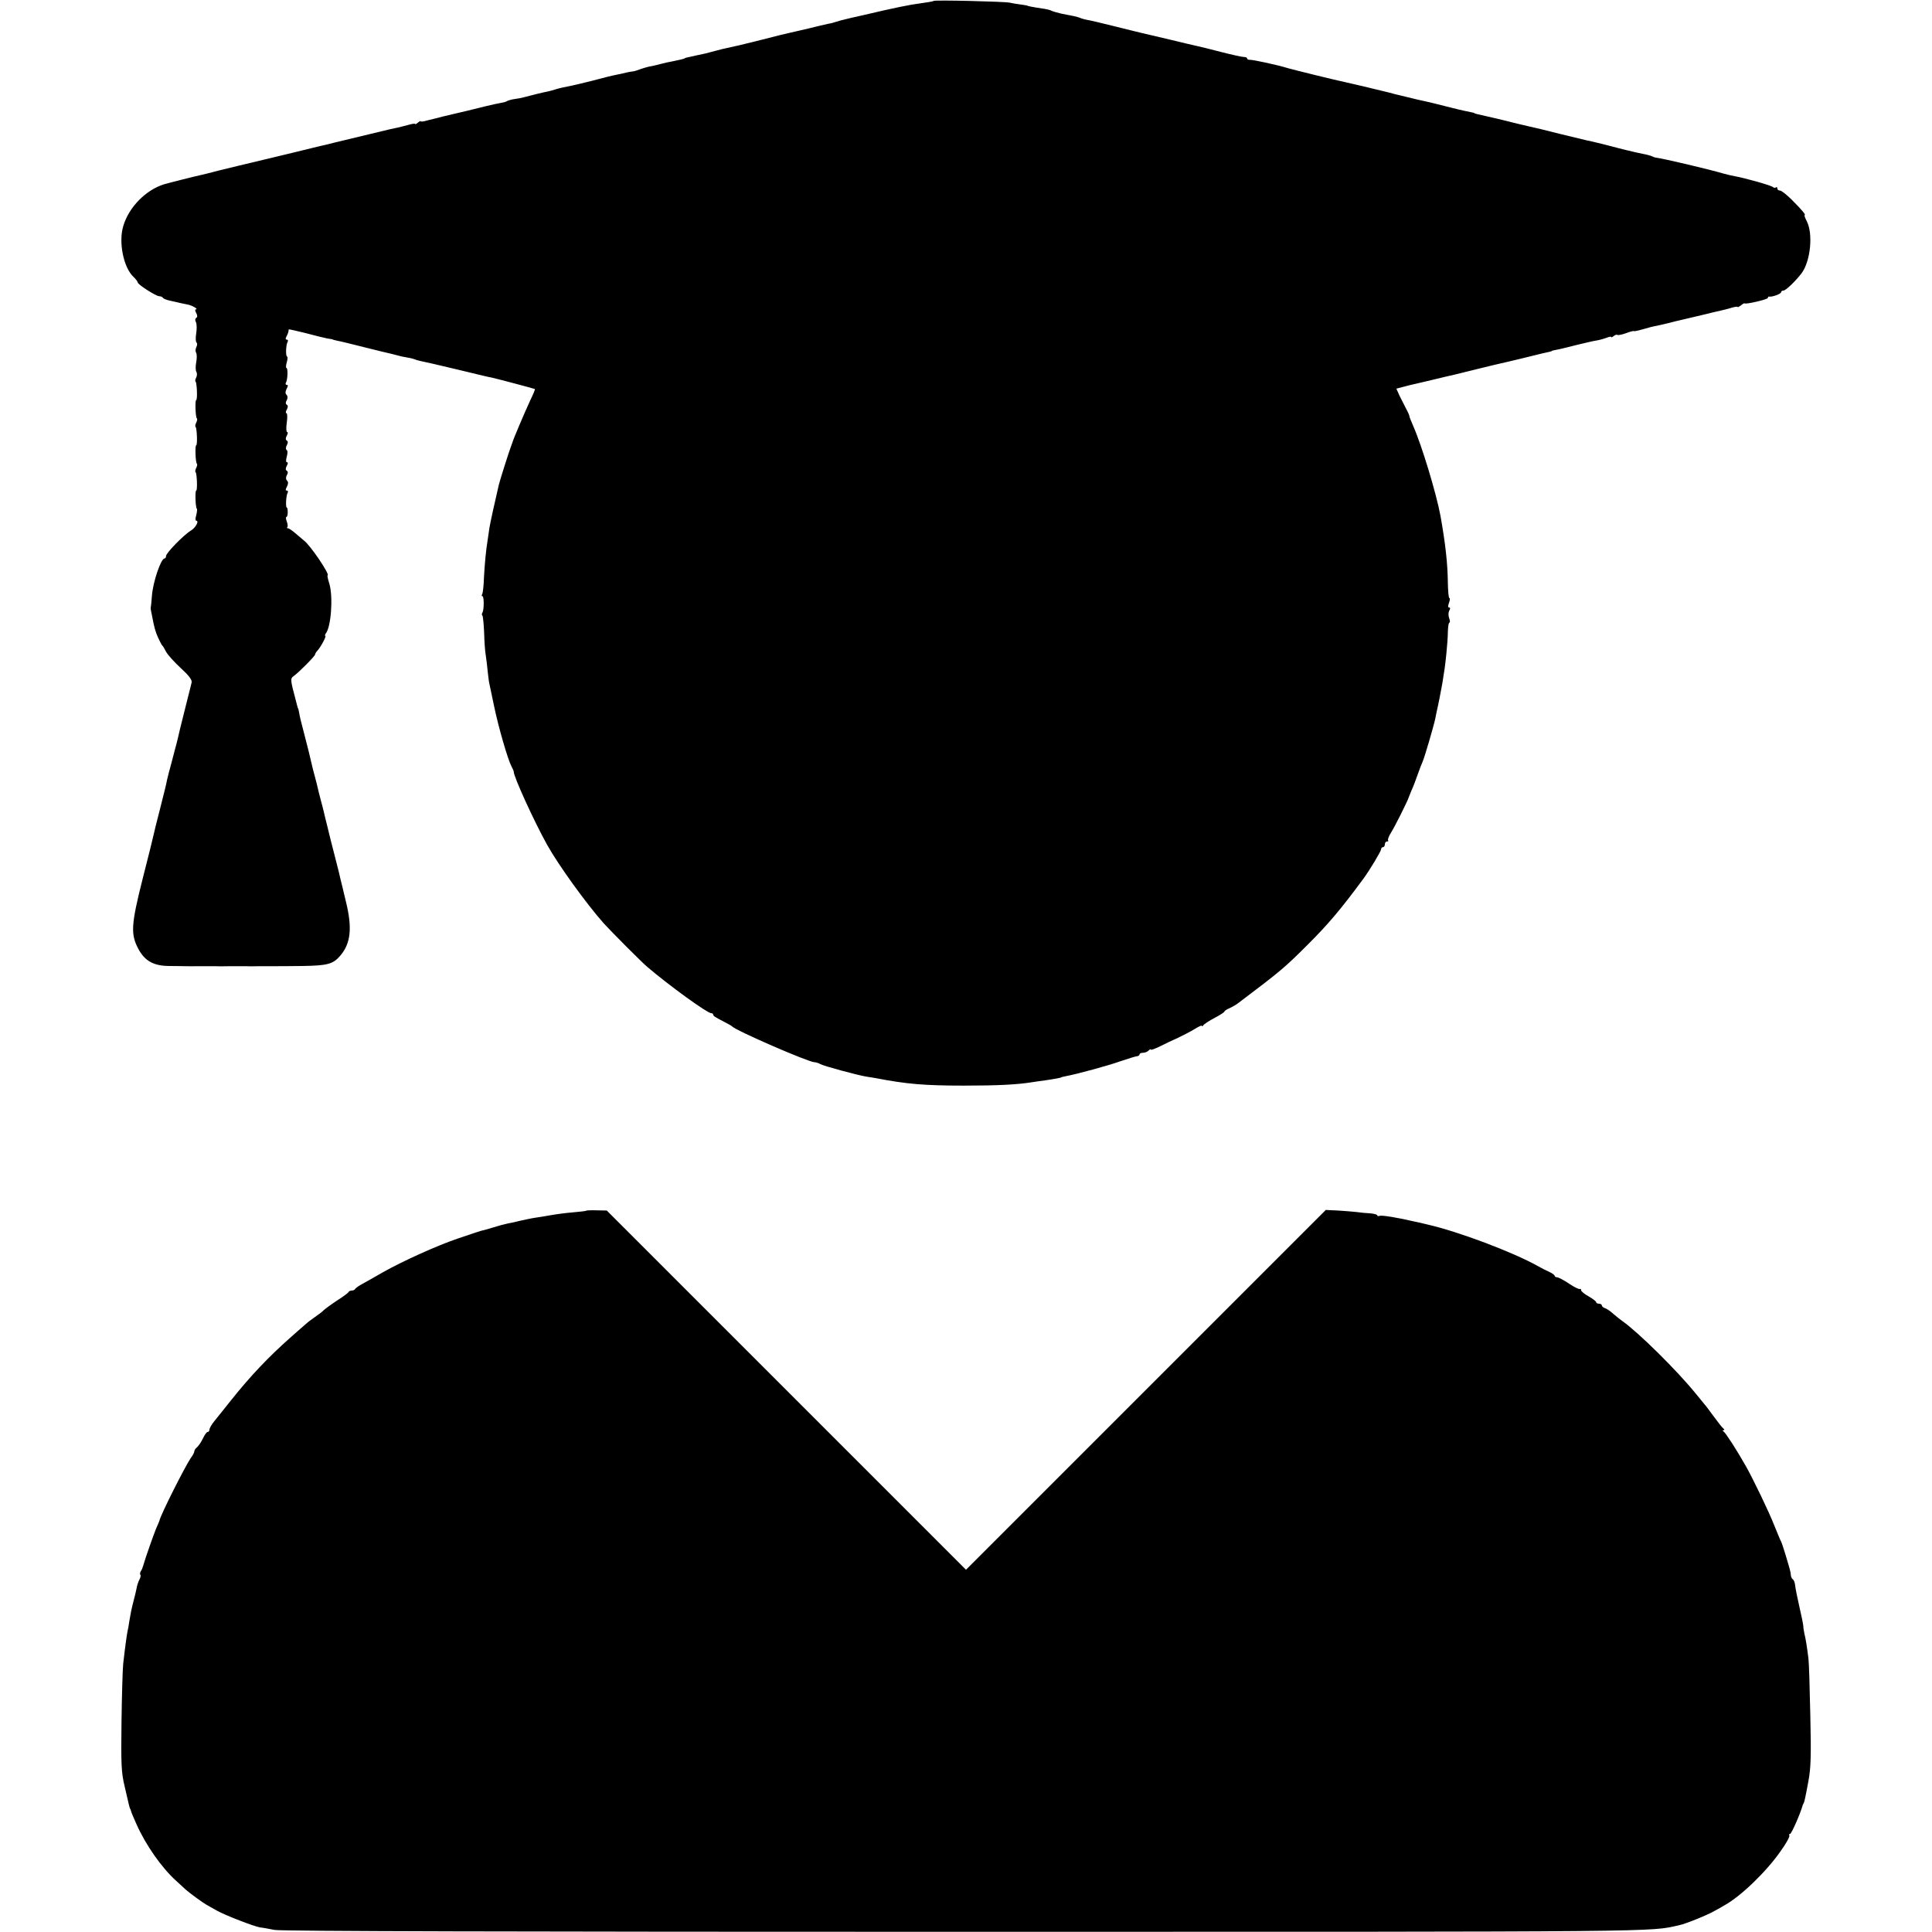
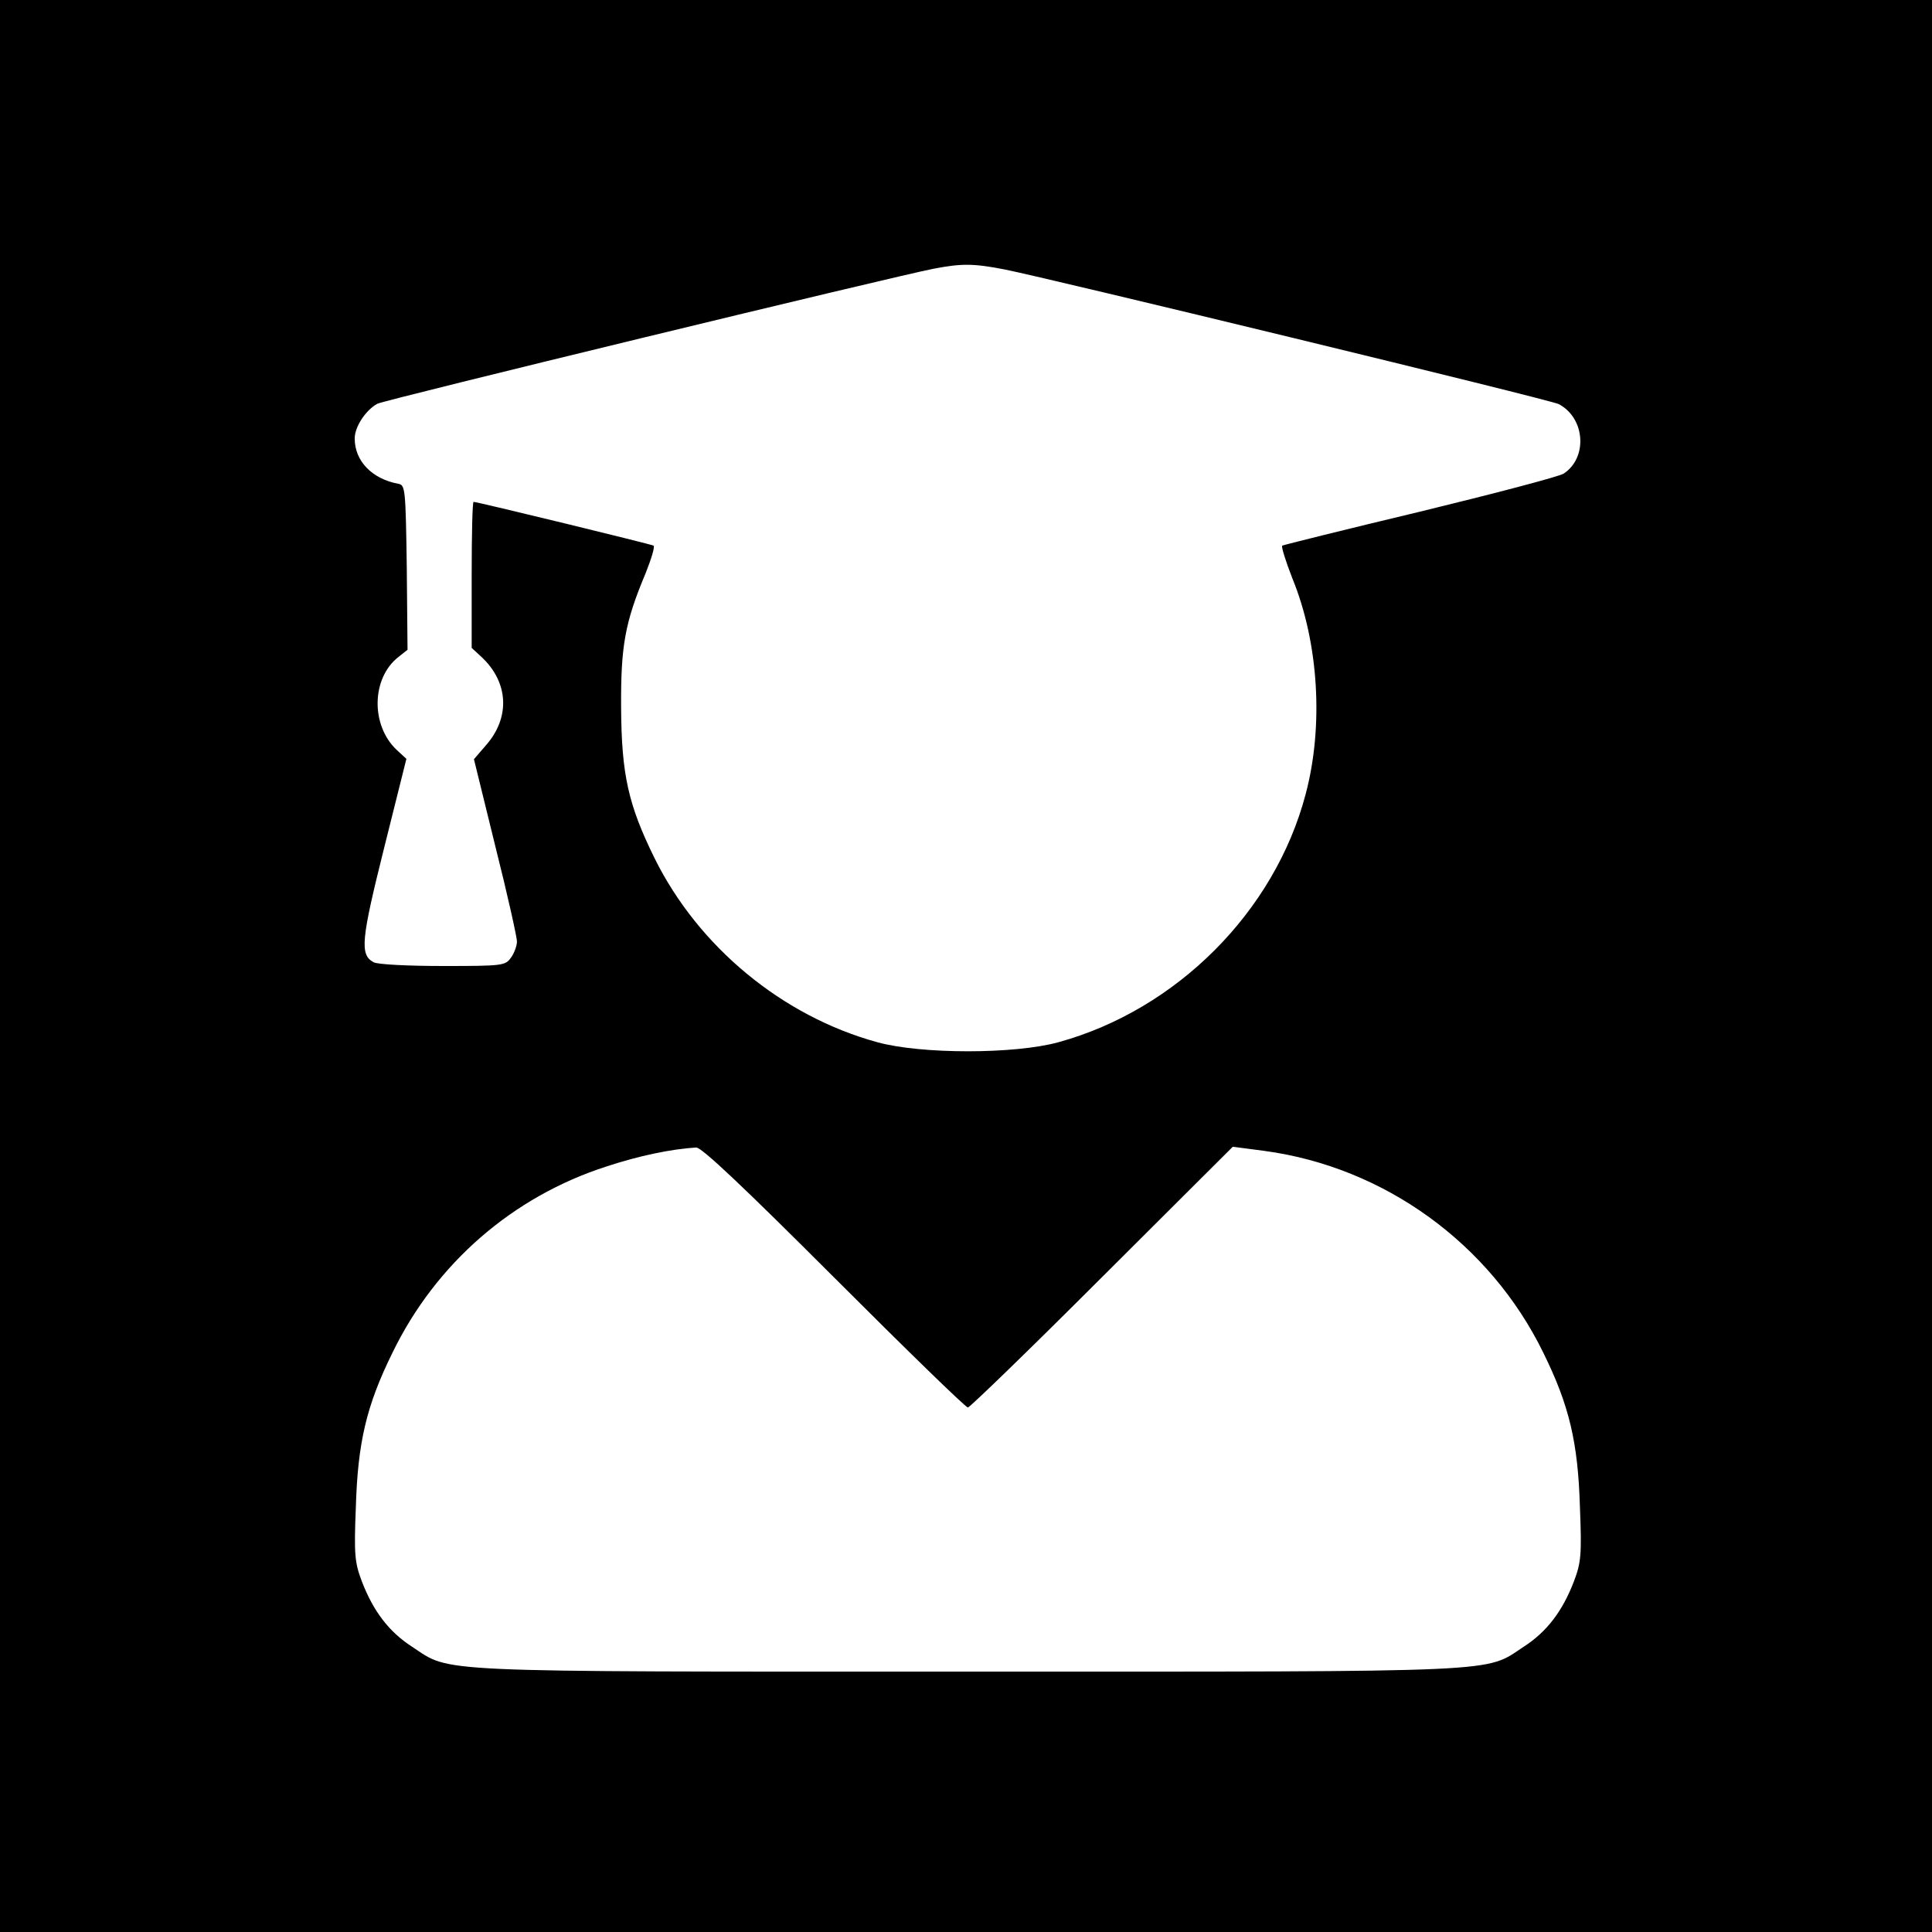
- <svg xmlns="http://www.w3.org/2000/svg" version="1.0" width="1024pt" height="1024pt" viewBox="0 0 1024 1024" preserveAspectRatio="xMidYMid meet">
-   <g transform="translate(0,1024) scale(0.1,-0.1)" fill="#000000" stroke="none">
-     <path d="M4948 10235 c-3 -3 -23 -6 -118 -20 -25 -4 -92 -18 -150 -31 -58 -14 -134 -31 -170 -39 -36 -8 -72 -18 -80 -21 -8 -3 -26 -8 -40 -10 -14 -3 -61 -14 -105 -25 -44 -10 -89 -21 -100 -23 -11 -2 -76 -18 -145 -36 -119 -30 -138 -34 -185 -44 -11 -2 -40 -9 -65 -16 -49 -13 -46 -13 -105 -25 -55 -12 -55 -12 -57 -15 -4 -2 -27 -8 -63 -15 -16 -3 -41 -8 -55 -12 -39 -10 -43 -11 -70 -16 -14 -3 -36 -10 -50 -15 -14 -5 -28 -10 -33 -10 -4 0 -20 -3 -35 -6 -15 -4 -37 -9 -49 -11 -39 -8 -55 -12 -138 -34 -44 -11 -91 -22 -105 -25 -47 -9 -72 -15 -90 -21 -10 -3 -27 -8 -37 -10 -18 -3 -88 -20 -128 -31 -11 -3 -32 -7 -48 -9 -15 -2 -32 -7 -38 -10 -5 -4 -20 -8 -32 -10 -12 -2 -51 -10 -87 -19 -36 -9 -76 -19 -89 -22 -13 -3 -51 -12 -85 -20 -34 -8 -68 -16 -77 -19 -9 -2 -33 -8 -53 -13 -20 -6 -36 -8 -36 -5 0 3 -7 0 -15 -7 -8 -7 -15 -10 -15 -7 0 3 -16 1 -36 -5 -20 -5 -45 -12 -55 -14 -11 -2 -27 -6 -38 -8 -19 -5 -190 -46 -299 -72 -35 -9 -68 -17 -75 -18 -7 -2 -23 -6 -37 -9 -14 -4 -119 -29 -235 -57 -115 -27 -237 -57 -270 -65 -33 -9 -70 -18 -83 -21 -42 -9 -176 -43 -203 -51 -96 -30 -185 -120 -215 -219 -27 -85 0 -221 53 -271 13 -12 23 -26 23 -30 0 -11 97 -73 114 -73 8 0 17 -4 20 -9 3 -5 23 -12 43 -16 21 -5 43 -9 48 -11 6 -1 23 -5 39 -8 26 -5 61 -26 43 -26 -4 0 -3 -9 3 -19 7 -13 7 -22 0 -26 -6 -4 -7 -13 -2 -21 5 -9 6 -36 2 -60 -4 -25 -3 -47 2 -50 4 -3 4 -13 -1 -23 -5 -9 -6 -23 -2 -30 5 -7 5 -30 1 -51 -4 -21 -4 -44 1 -51 4 -7 4 -20 -1 -30 -5 -9 -7 -19 -3 -22 7 -8 10 -97 3 -97 -7 0 -4 -89 3 -97 4 -3 2 -13 -3 -23 -5 -10 -7 -20 -3 -23 7 -8 10 -97 3 -97 -7 0 -4 -89 3 -97 4 -3 2 -13 -3 -23 -5 -10 -7 -20 -3 -23 7 -8 10 -97 3 -97 -7 0 -4 -89 3 -96 3 -3 1 -19 -3 -35 -5 -16 -5 -29 0 -29 17 0 -3 -37 -28 -52 -37 -22 -132 -119 -132 -135 0 -7 -3 -13 -8 -13 -19 0 -62 -126 -67 -200 -2 -30 -5 -57 -6 -60 -1 -3 0 -9 1 -15 1 -5 4 -19 6 -30 12 -64 18 -83 32 -115 9 -19 18 -37 21 -40 4 -3 13 -18 21 -34 8 -16 43 -54 77 -86 43 -39 61 -63 59 -76 -2 -10 -12 -48 -21 -84 -9 -36 -18 -72 -20 -80 -2 -8 -11 -44 -20 -80 -8 -36 -17 -72 -19 -80 -2 -8 -14 -51 -25 -95 -12 -44 -24 -89 -26 -100 -5 -26 -8 -39 -40 -165 -15 -58 -29 -114 -31 -125 -2 -11 -28 -116 -58 -233 -61 -242 -64 -292 -24 -369 35 -67 83 -93 168 -93 36 0 72 -1 80 -1 8 0 44 -1 80 0 36 0 72 0 80 0 8 -1 44 -1 80 0 36 0 72 0 80 0 8 -1 44 -1 80 0 36 0 72 0 80 0 8 0 72 0 142 1 133 2 163 10 200 53 57 65 66 147 32 286 -14 58 -27 114 -30 124 -2 9 -6 25 -8 35 -2 9 -14 55 -26 102 -12 47 -24 93 -26 103 -2 9 -6 26 -9 37 -3 11 -7 29 -10 40 -3 11 -7 28 -9 38 -2 9 -9 37 -16 62 -7 25 -13 52 -15 60 -2 8 -8 35 -15 60 -7 25 -14 53 -16 62 -2 10 -6 27 -9 38 -3 11 -7 28 -9 38 -2 9 -12 46 -21 82 -23 87 -26 102 -30 125 -2 11 -4 20 -5 20 -1 0 -3 7 -5 15 -2 8 -6 24 -9 35 -27 101 -28 109 -9 122 28 20 113 106 113 114 0 4 6 14 13 21 18 20 49 78 41 78 -3 0 -2 6 3 13 28 35 39 193 19 262 -8 25 -12 45 -10 45 17 0 -92 162 -126 186 -8 7 -28 24 -45 38 -16 14 -34 26 -39 26 -5 0 -7 3 -3 6 3 3 2 17 -3 30 -5 13 -6 24 -2 24 4 0 7 11 7 25 0 14 -2 25 -5 25 -7 0 -4 66 5 79 3 6 1 11 -5 11 -8 0 -7 6 1 21 7 15 8 24 0 32 -6 6 -7 16 -1 28 7 11 7 20 0 24 -7 4 -7 13 0 26 7 12 7 19 1 19 -6 0 -6 11 -1 30 5 18 5 32 -1 35 -5 4 -5 14 1 25 7 13 7 21 0 25 -7 4 -7 13 0 26 6 10 7 19 2 19 -5 0 -6 23 -2 50 4 28 3 50 -2 50 -5 0 -4 9 2 19 7 13 7 22 0 26 -7 4 -7 13 0 24 6 12 5 22 -1 28 -8 8 -7 17 0 32 8 15 9 21 1 21 -6 0 -8 5 -5 11 10 15 12 79 3 79 -3 0 -3 14 2 30 5 17 5 30 2 30 -9 0 -7 64 3 79 3 6 1 11 -5 11 -7 0 -8 6 -1 18 8 15 11 25 11 36 0 2 39 -7 88 -19 48 -13 101 -26 117 -29 17 -2 30 -5 30 -6 0 -1 11 -3 23 -6 13 -2 78 -18 145 -35 67 -17 130 -32 140 -34 10 -3 26 -6 35 -9 9 -3 32 -8 51 -11 19 -3 37 -8 41 -10 3 -2 17 -6 31 -9 41 -9 62 -13 195 -45 125 -30 169 -41 179 -42 16 -3 228 -59 230 -61 2 -2 -10 -30 -26 -63 -30 -65 -89 -204 -93 -220 -2 -5 -6 -17 -9 -25 -7 -17 -57 -174 -63 -199 -23 -98 -45 -199 -50 -229 -3 -20 -7 -48 -9 -62 -9 -53 -16 -128 -20 -202 -1 -42 -6 -81 -9 -87 -4 -6 -4 -11 1 -11 9 0 9 -72 0 -87 -4 -6 -4 -13 0 -16 3 -4 7 -44 9 -90 1 -46 5 -102 9 -123 3 -21 8 -59 10 -84 3 -25 6 -54 9 -65 2 -11 14 -64 25 -119 23 -111 73 -283 92 -318 7 -13 12 -25 12 -28 -2 -23 107 -262 177 -388 61 -109 207 -311 300 -416 42 -46 198 -203 231 -231 117 -100 318 -245 338 -245 6 0 11 -3 11 -8 0 -7 10 -13 66 -42 16 -8 31 -17 34 -20 19 -22 406 -190 437 -190 7 0 21 -4 31 -10 17 -10 195 -58 242 -66 14 -2 36 -6 50 -8 165 -32 261 -40 470 -40 173 0 280 5 360 18 14 2 45 7 70 10 55 8 85 14 85 16 0 1 11 3 24 6 59 11 225 56 292 80 41 14 80 26 87 26 6 1 12 5 12 10 0 4 8 8 18 8 10 0 23 5 30 12 7 7 12 9 12 5 0 -4 21 4 48 17 26 13 69 34 97 46 27 13 66 33 87 46 21 13 38 21 38 17 0 -5 4 -3 8 3 4 6 31 24 60 39 28 15 52 30 52 34 0 3 13 12 28 18 15 7 36 19 47 28 224 169 246 188 364 306 108 107 180 192 299 354 31 42 92 144 92 153 0 7 5 12 10 12 6 0 10 7 10 15 0 8 5 15 12 15 6 0 9 3 5 6 -3 3 4 23 17 43 19 30 86 164 91 181 1 3 8 21 16 40 9 19 24 58 33 85 10 28 22 59 27 70 10 23 58 187 66 225 3 14 6 30 7 35 8 33 26 125 31 155 12 75 14 87 21 155 4 39 8 91 8 117 1 27 4 48 8 48 4 0 4 10 -1 23 -5 14 -5 30 0 40 7 11 6 17 0 17 -7 0 -7 8 -1 25 5 14 6 25 2 25 -4 0 -7 35 -8 78 -1 106 -13 210 -39 357 -22 119 -99 374 -145 478 -11 26 -21 49 -20 52 0 3 -7 20 -17 38 -9 17 -25 49 -35 69 l-17 38 42 11 c23 6 49 13 57 14 8 2 47 11 85 20 69 17 88 21 123 29 9 2 66 16 126 31 59 15 116 28 125 30 9 2 57 13 106 25 50 12 99 24 110 27 38 8 50 11 50 13 0 1 11 4 24 6 14 2 61 14 105 25 45 11 92 22 106 24 14 2 37 8 53 14 15 6 27 8 27 5 0 -4 6 -1 13 5 8 6 16 9 19 6 3 -3 24 1 46 9 23 9 42 13 42 11 0 -2 21 2 48 10 26 8 58 16 72 18 14 3 43 10 65 15 22 6 51 13 65 16 14 3 61 14 106 25 44 11 91 22 105 25 13 3 39 9 57 15 17 5 32 7 32 4 0 -3 7 1 17 8 9 8 18 13 20 11 7 -6 123 21 123 29 0 5 3 8 8 7 14 -3 62 14 62 23 0 5 6 9 13 9 12 0 65 51 96 92 47 63 62 209 27 276 -9 17 -14 32 -11 32 8 0 -13 26 -68 81 -27 27 -55 49 -63 49 -8 0 -14 5 -14 12 0 6 -3 8 -7 5 -3 -4 -11 -3 -17 2 -11 9 -145 47 -201 57 -16 3 -43 9 -60 14 -74 22 -320 80 -355 84 -9 1 -20 5 -25 8 -6 3 -28 9 -50 13 -22 5 -44 9 -50 11 -5 2 -21 5 -34 8 -13 3 -60 15 -105 27 -45 11 -92 23 -106 25 -14 3 -79 19 -145 35 -66 17 -140 35 -165 40 -25 6 -61 14 -80 19 -37 10 -148 36 -190 45 -8 2 -15 4 -15 5 0 2 -12 4 -55 13 -14 3 -44 10 -67 16 -87 22 -119 30 -143 35 -24 5 -42 9 -90 21 -11 3 -28 7 -37 9 -10 2 -38 9 -63 16 -98 24 -186 45 -232 55 -41 8 -272 65 -303 74 -50 16 -189 46 -202 44 -7 0 -13 3 -13 7 0 5 -8 8 -17 8 -10 0 -65 12 -123 27 -58 15 -114 29 -125 31 -11 2 -78 18 -148 35 -71 17 -136 32 -145 34 -10 2 -73 18 -142 35 -69 17 -134 33 -145 34 -11 2 -27 6 -35 9 -8 4 -26 9 -40 12 -14 2 -43 9 -66 13 -22 5 -45 12 -51 15 -5 4 -28 9 -49 12 -42 6 -79 13 -79 15 0 1 -15 3 -34 6 -19 2 -46 7 -60 10 -28 6 -397 15 -403 9z" />
-     <path d="M3107 3823 c-2 -2 -30 -5 -63 -8 -57 -5 -92 -10 -144 -19 -14 -3 -42 -7 -62 -10 -21 -3 -57 -11 -80 -16 -24 -6 -54 -13 -68 -15 -14 -3 -49 -12 -77 -21 -29 -9 -58 -17 -65 -18 -7 -2 -20 -6 -28 -9 -8 -3 -51 -17 -95 -32 -112 -38 -294 -121 -395 -178 -47 -27 -98 -56 -115 -65 -16 -9 -31 -20 -33 -24 -2 -5 -10 -8 -17 -8 -7 0 -15 -3 -17 -7 -1 -5 -30 -26 -63 -47 -33 -22 -64 -45 -70 -51 -5 -6 -26 -22 -45 -35 -19 -13 -40 -29 -46 -35 -7 -5 -42 -37 -80 -70 -118 -104 -216 -207 -318 -335 -37 -47 -79 -98 -92 -115 -13 -16 -24 -36 -24 -42 0 -7 -4 -13 -10 -13 -5 0 -16 -16 -25 -35 -9 -19 -23 -39 -31 -46 -8 -6 -14 -16 -14 -21 0 -6 -8 -22 -19 -36 -31 -46 -159 -299 -166 -332 -1 -3 -8 -21 -17 -40 -13 -31 -59 -163 -64 -182 -1 -5 -3 -10 -4 -13 -1 -3 -3 -8 -4 -12 -1 -5 -5 -14 -10 -21 -4 -7 -5 -16 -2 -19 3 -3 1 -14 -5 -25 -6 -11 -13 -32 -15 -46 -3 -15 -10 -45 -16 -67 -12 -46 -16 -68 -23 -110 -2 -16 -6 -39 -9 -51 -4 -20 -12 -75 -23 -172 -3 -26 -7 -164 -9 -307 -3 -230 -1 -270 17 -345 21 -91 26 -114 29 -117 2 -2 3 -6 4 -10 0 -5 14 -37 30 -73 48 -108 133 -230 210 -299 22 -20 44 -40 50 -46 20 -18 91 -70 111 -81 11 -6 36 -20 55 -31 45 -25 197 -84 230 -89 14 -1 48 -8 75 -13 33 -7 1283 -10 3665 -10 3748 0 3620 -1 3780 35 34 7 148 53 186 75 17 9 42 23 55 31 88 49 223 180 297 287 29 40 49 77 46 82 -3 5 -1 9 4 9 7 0 54 106 67 153 2 4 3 8 5 10 3 4 9 30 25 117 13 70 15 132 10 350 -3 146 -7 281 -10 300 -7 57 -14 103 -21 130 -3 14 -6 32 -6 40 0 8 -9 53 -20 100 -11 47 -21 98 -23 114 -1 16 -7 31 -12 35 -6 3 -10 13 -11 21 -1 18 -4 28 -27 105 -10 33 -21 67 -25 75 -5 8 -20 47 -36 85 -27 70 -114 250 -151 315 -50 88 -107 176 -117 182 -6 4 -7 8 -1 8 6 0 6 3 0 8 -6 4 -28 32 -50 62 -22 30 -44 60 -50 66 -5 7 -26 31 -45 55 -102 126 -307 328 -391 387 -13 9 -35 27 -49 39 -14 13 -33 26 -42 29 -10 3 -18 10 -18 15 0 5 -7 9 -15 9 -8 0 -15 4 -15 8 0 5 -18 18 -40 31 -22 12 -40 27 -40 33 0 6 -3 9 -6 6 -3 -3 -29 9 -57 28 -28 19 -57 34 -64 34 -7 0 -13 4 -13 8 0 4 -12 13 -27 20 -16 7 -44 21 -63 32 -130 73 -421 183 -585 220 -27 7 -59 14 -70 16 -84 20 -171 34 -182 30 -7 -3 -13 -2 -13 2 0 5 -17 9 -37 11 -21 1 -54 4 -73 7 -19 2 -64 6 -99 8 l-64 3 -954 -954 -953 -953 -952 952 -952 952 -53 1 c-29 1 -54 0 -56 -2z" />
+ <svg xmlns="http://www.w3.org/2000/svg" version="1.0" width="512pt" height="512pt" viewBox="0 0 512 512" preserveAspectRatio="xMidYMid meet">
+   <g transform="translate(0,512) scale(0.1,-0.1)" fill="#000000" stroke="none">
+     <path d="M0 2560 l0 -2560 2560 0 2560 0 0 2560 0 2560 -2560 0 -2560 0 0 -2560z m2662 1846 c112 -22 1450 -346 1469 -357 70 -37 77 -142 13 -184 -12 -8 -184 -53 -381 -101 -197 -47 -361 -88 -365 -90 -3 -2 9 -41 27 -87 70 -171 83 -392 35 -572 -82 -311 -342 -571 -655 -657 -116 -32 -364 -32 -480 0 -252 69 -474 253 -590 487 -70 142 -88 222 -89 400 -1 163 10 225 65 356 15 38 25 70 21 73 -7 4 -467 116 -477 116 -3 0 -5 -87 -5 -193 l0 -194 26 -24 c72 -67 77 -161 11 -235 l-31 -36 57 -232 c32 -127 57 -240 57 -251 0 -11 -7 -31 -16 -43 -15 -21 -21 -22 -180 -22 -91 0 -174 4 -184 10 -37 20 -33 59 28 303 l59 236 -25 23 c-70 65 -68 191 4 247 l24 19 -2 218 c-3 210 -4 219 -23 222 -69 13 -115 60 -115 120 0 31 29 75 60 92 18 10 1375 339 1475 358 73 14 105 14 187 -2z m-452 -2671 c190 -190 349 -345 355 -345 5 0 166 156 356 346 l346 345 84 -11 c318 -43 598 -246 739 -535 69 -140 92 -238 97 -410 5 -125 3 -146 -16 -196 -30 -78 -71 -133 -133 -173 -105 -69 -31 -66 -1473 -66 -1442 0 -1368 -3 -1473 66 -62 40 -103 95 -133 173 -19 50 -21 71 -16 196 5 172 28 270 97 410 115 237 319 414 568 494 85 28 171 46 237 50 14 1 127 -106 365 -344z" />
  </g>
</svg>
